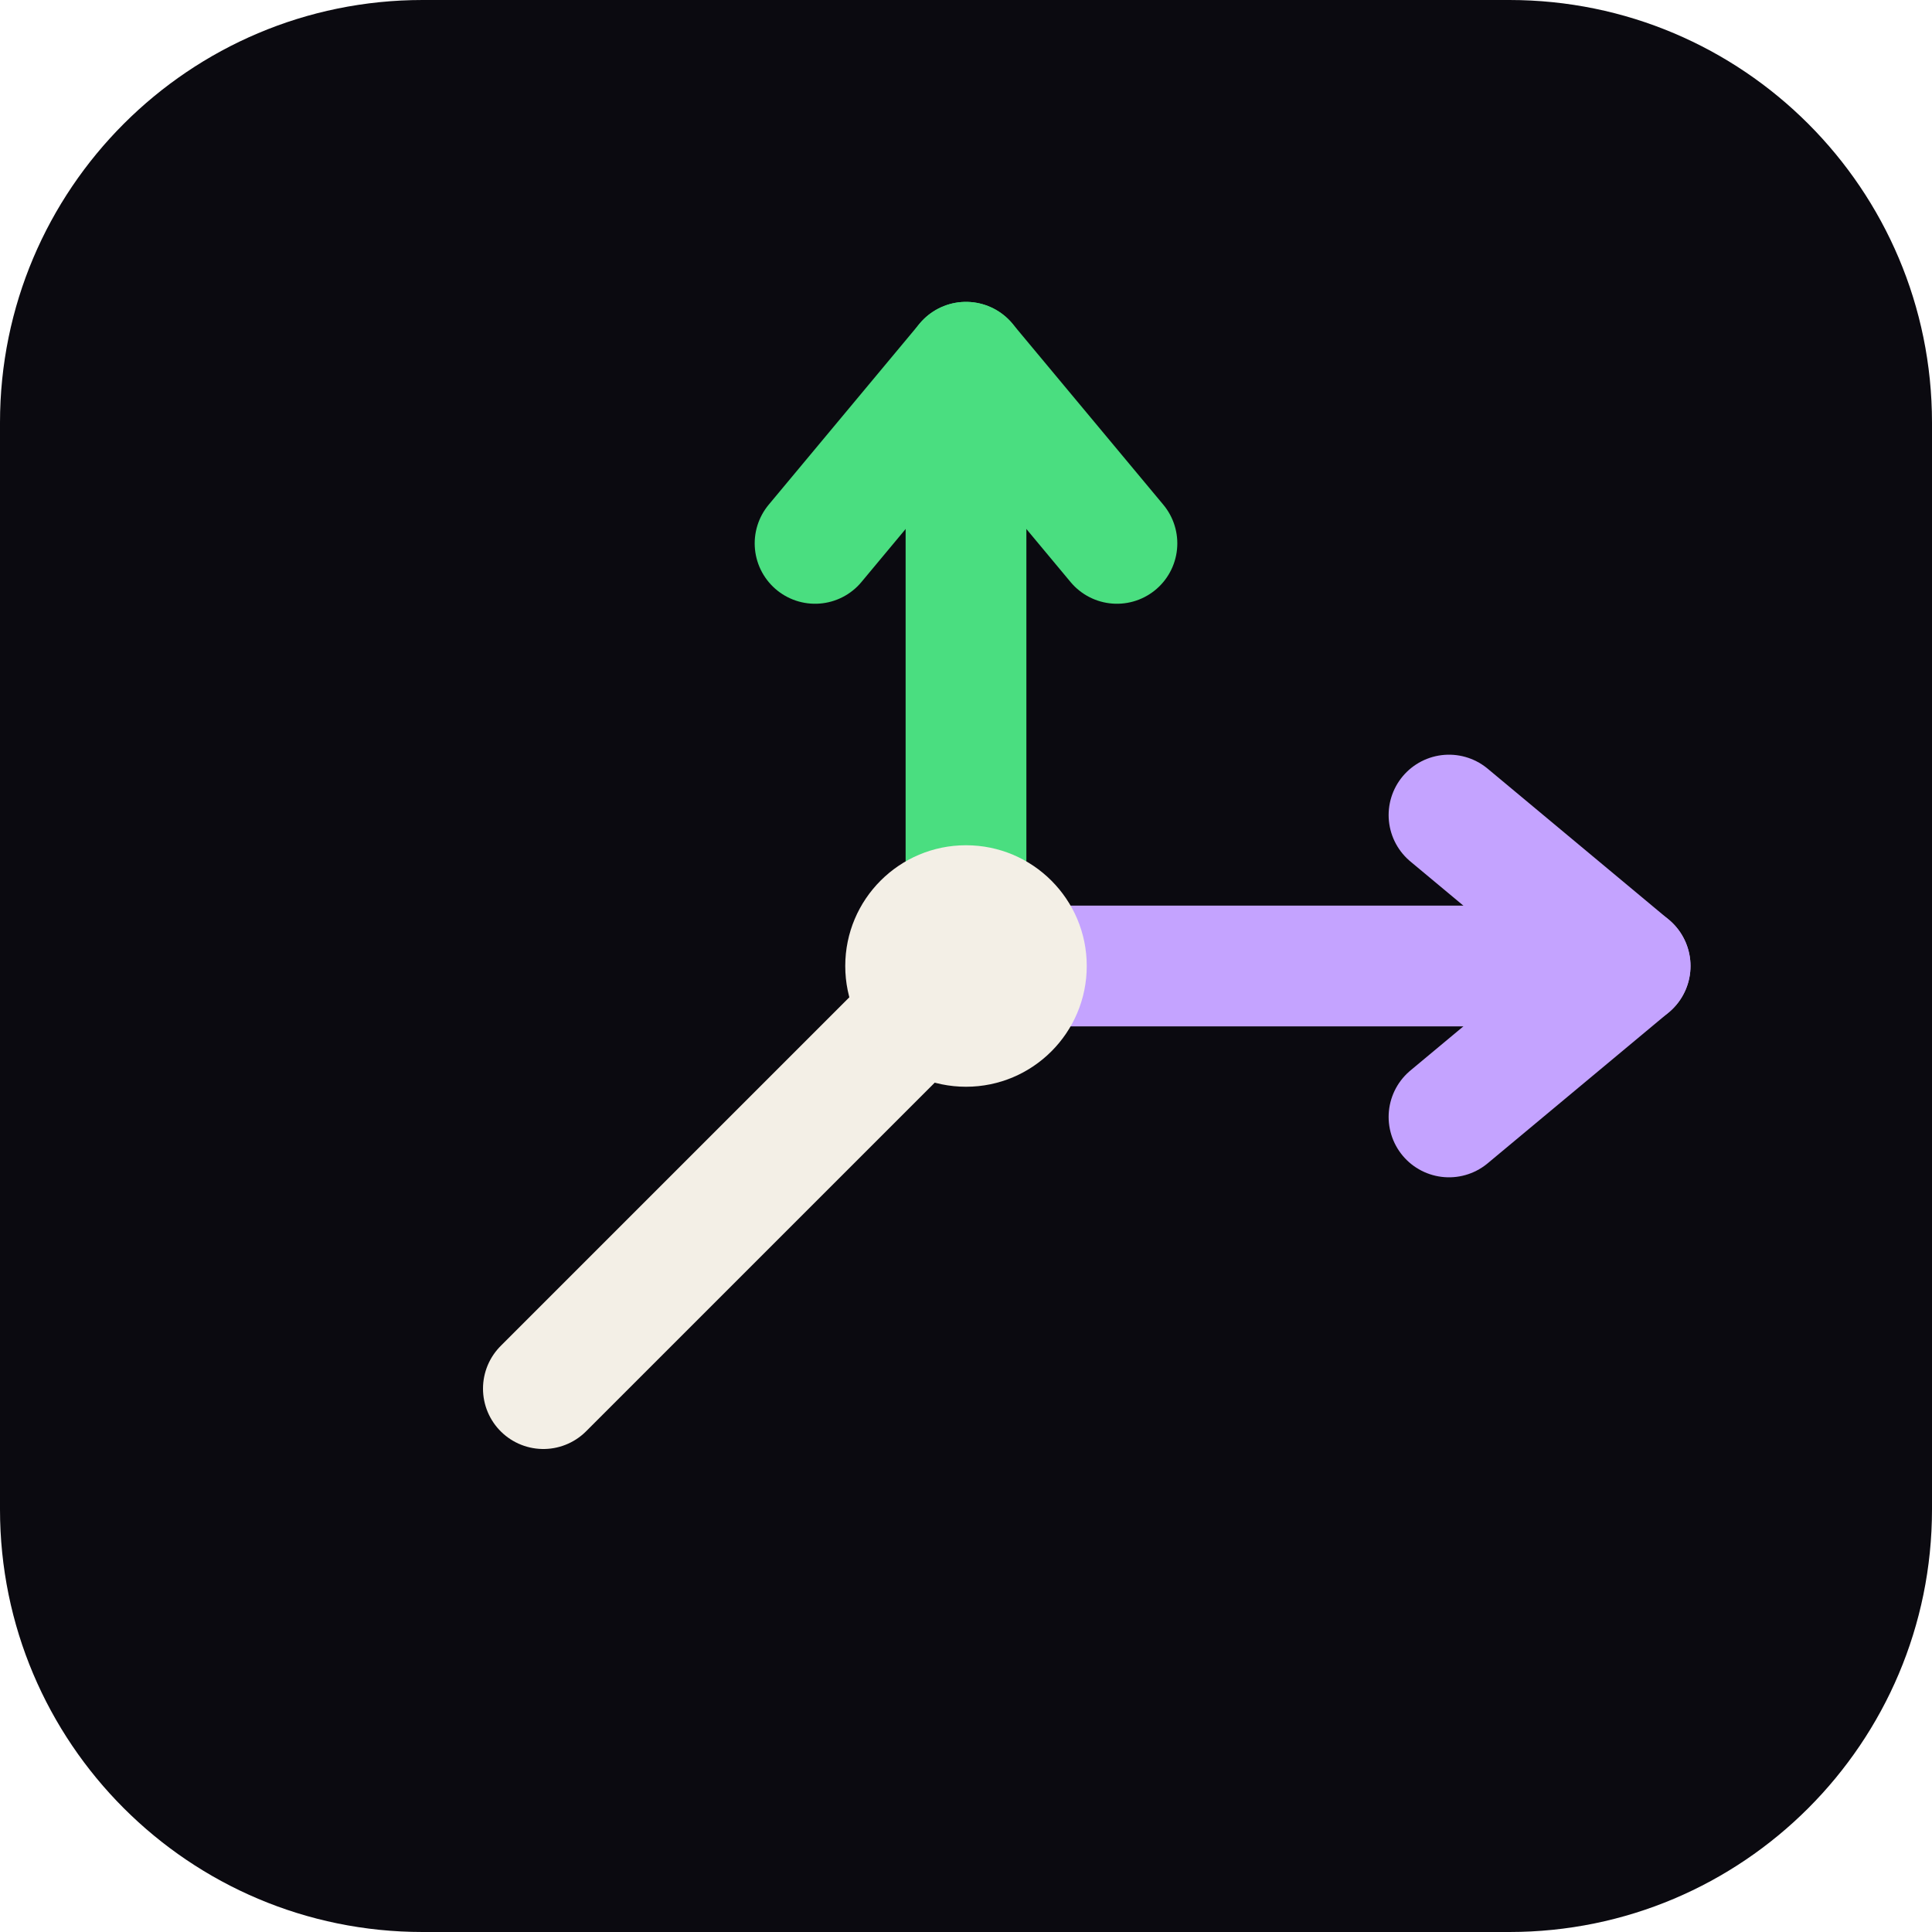
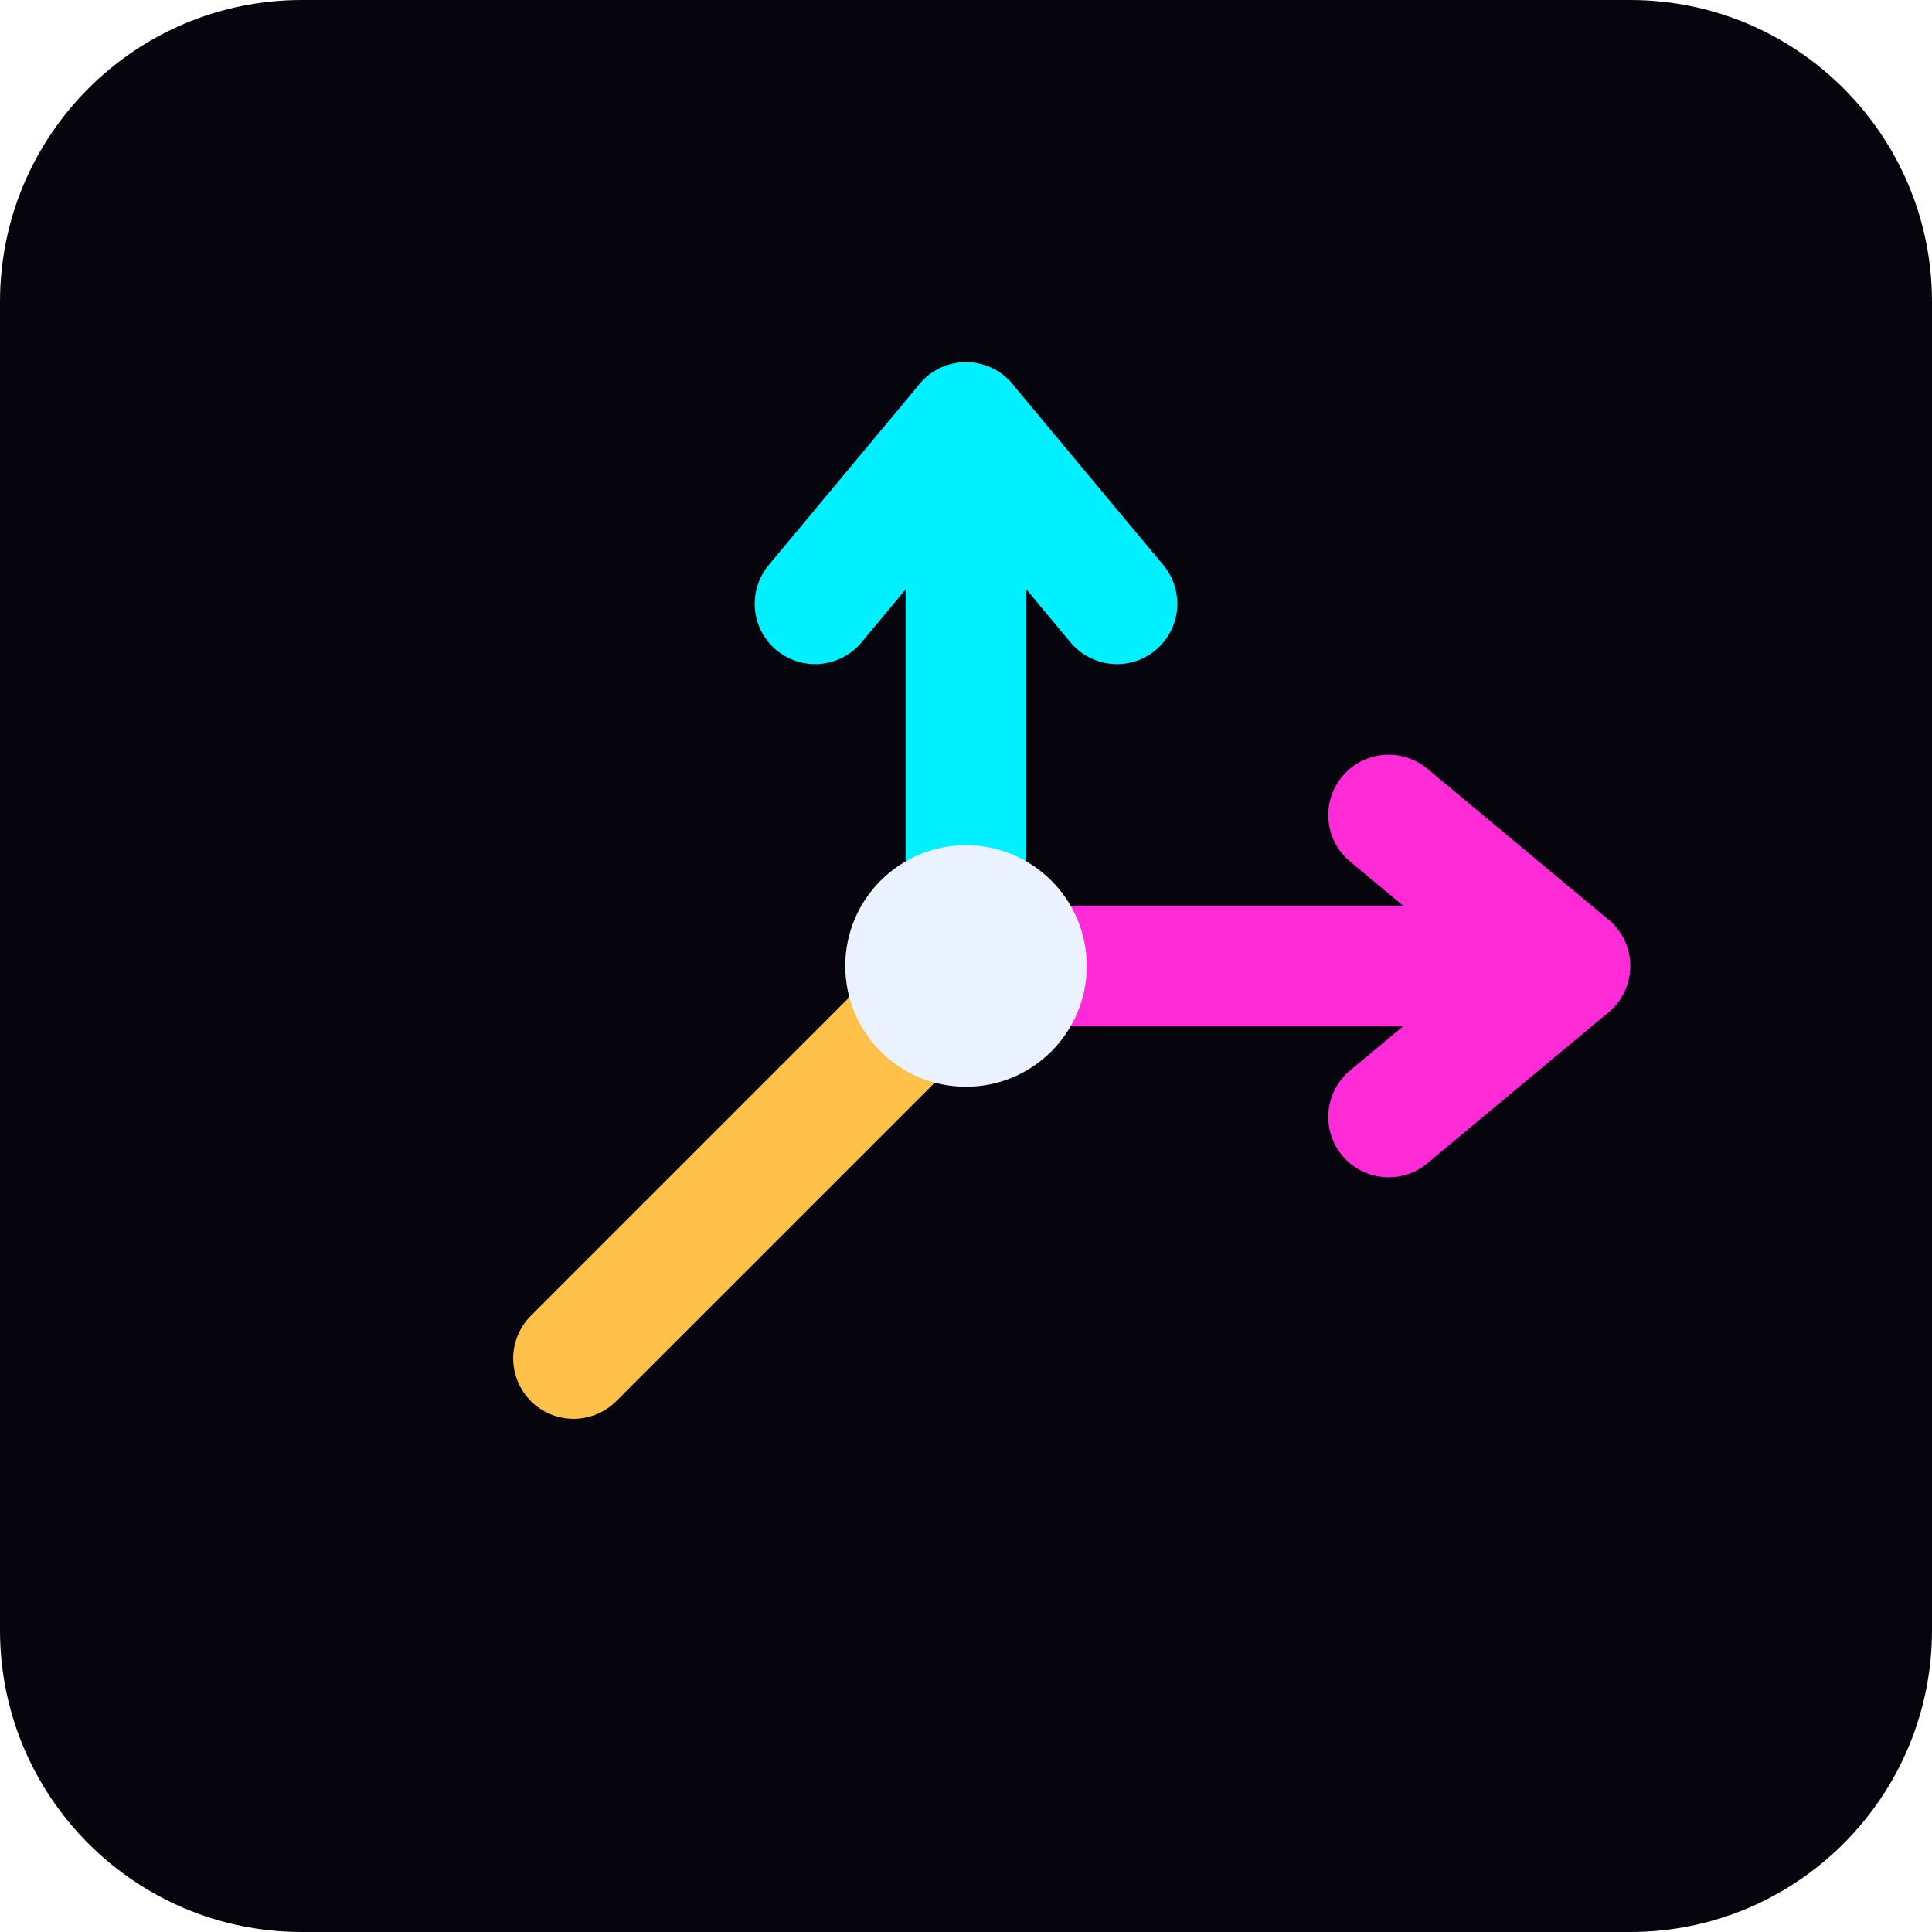
<svg xmlns="http://www.w3.org/2000/svg" viewBox="0 0 64 64" role="img" aria-label="by3DXYZ">
-   <rect width="64" height="64" rx="14" fill="#0b0a10" />
-   <path d="M32 32H54" stroke="#c4a3ff" stroke-width="4" stroke-linecap="round" />
-   <path d="M54 32l-6-5M54 32l-6 5" fill="none" stroke="#c4a3ff" stroke-width="4" stroke-linecap="round" />
-   <path d="M32 32V12" stroke="#4ade80" stroke-width="4" stroke-linecap="round" />
-   <path d="M32 12l-5 6M32 12l5 6" fill="none" stroke="#4ade80" stroke-width="4" stroke-linecap="round" />
-   <path d="M32 32L18 46" stroke="#f3efe6" stroke-width="4" stroke-linecap="round" />
-   <circle cx="32" cy="32" r="4" fill="#f3efe6" />
+   <rect width="64" height="64" rx="10" fill="#06040c" />
+   <path d="M32 32H52" stroke="#ff2bd6" stroke-width="4" stroke-linecap="round" />
+   <path d="M52 32l-6-5M52 32l-6 5" fill="none" stroke="#ff2bd6" stroke-width="4" stroke-linecap="round" />
+   <path d="M32 32V14" stroke="#00f0ff" stroke-width="4" stroke-linecap="round" />
+   <path d="M32 14l-5 6M32 14l5 6" fill="none" stroke="#00f0ff" stroke-width="4" stroke-linecap="round" />
+   <path d="M32 32L19 45" stroke="#ffc14a" stroke-width="4" stroke-linecap="round" />
+   <circle cx="32" cy="32" r="4" fill="#eaf2ff" />
</svg>
